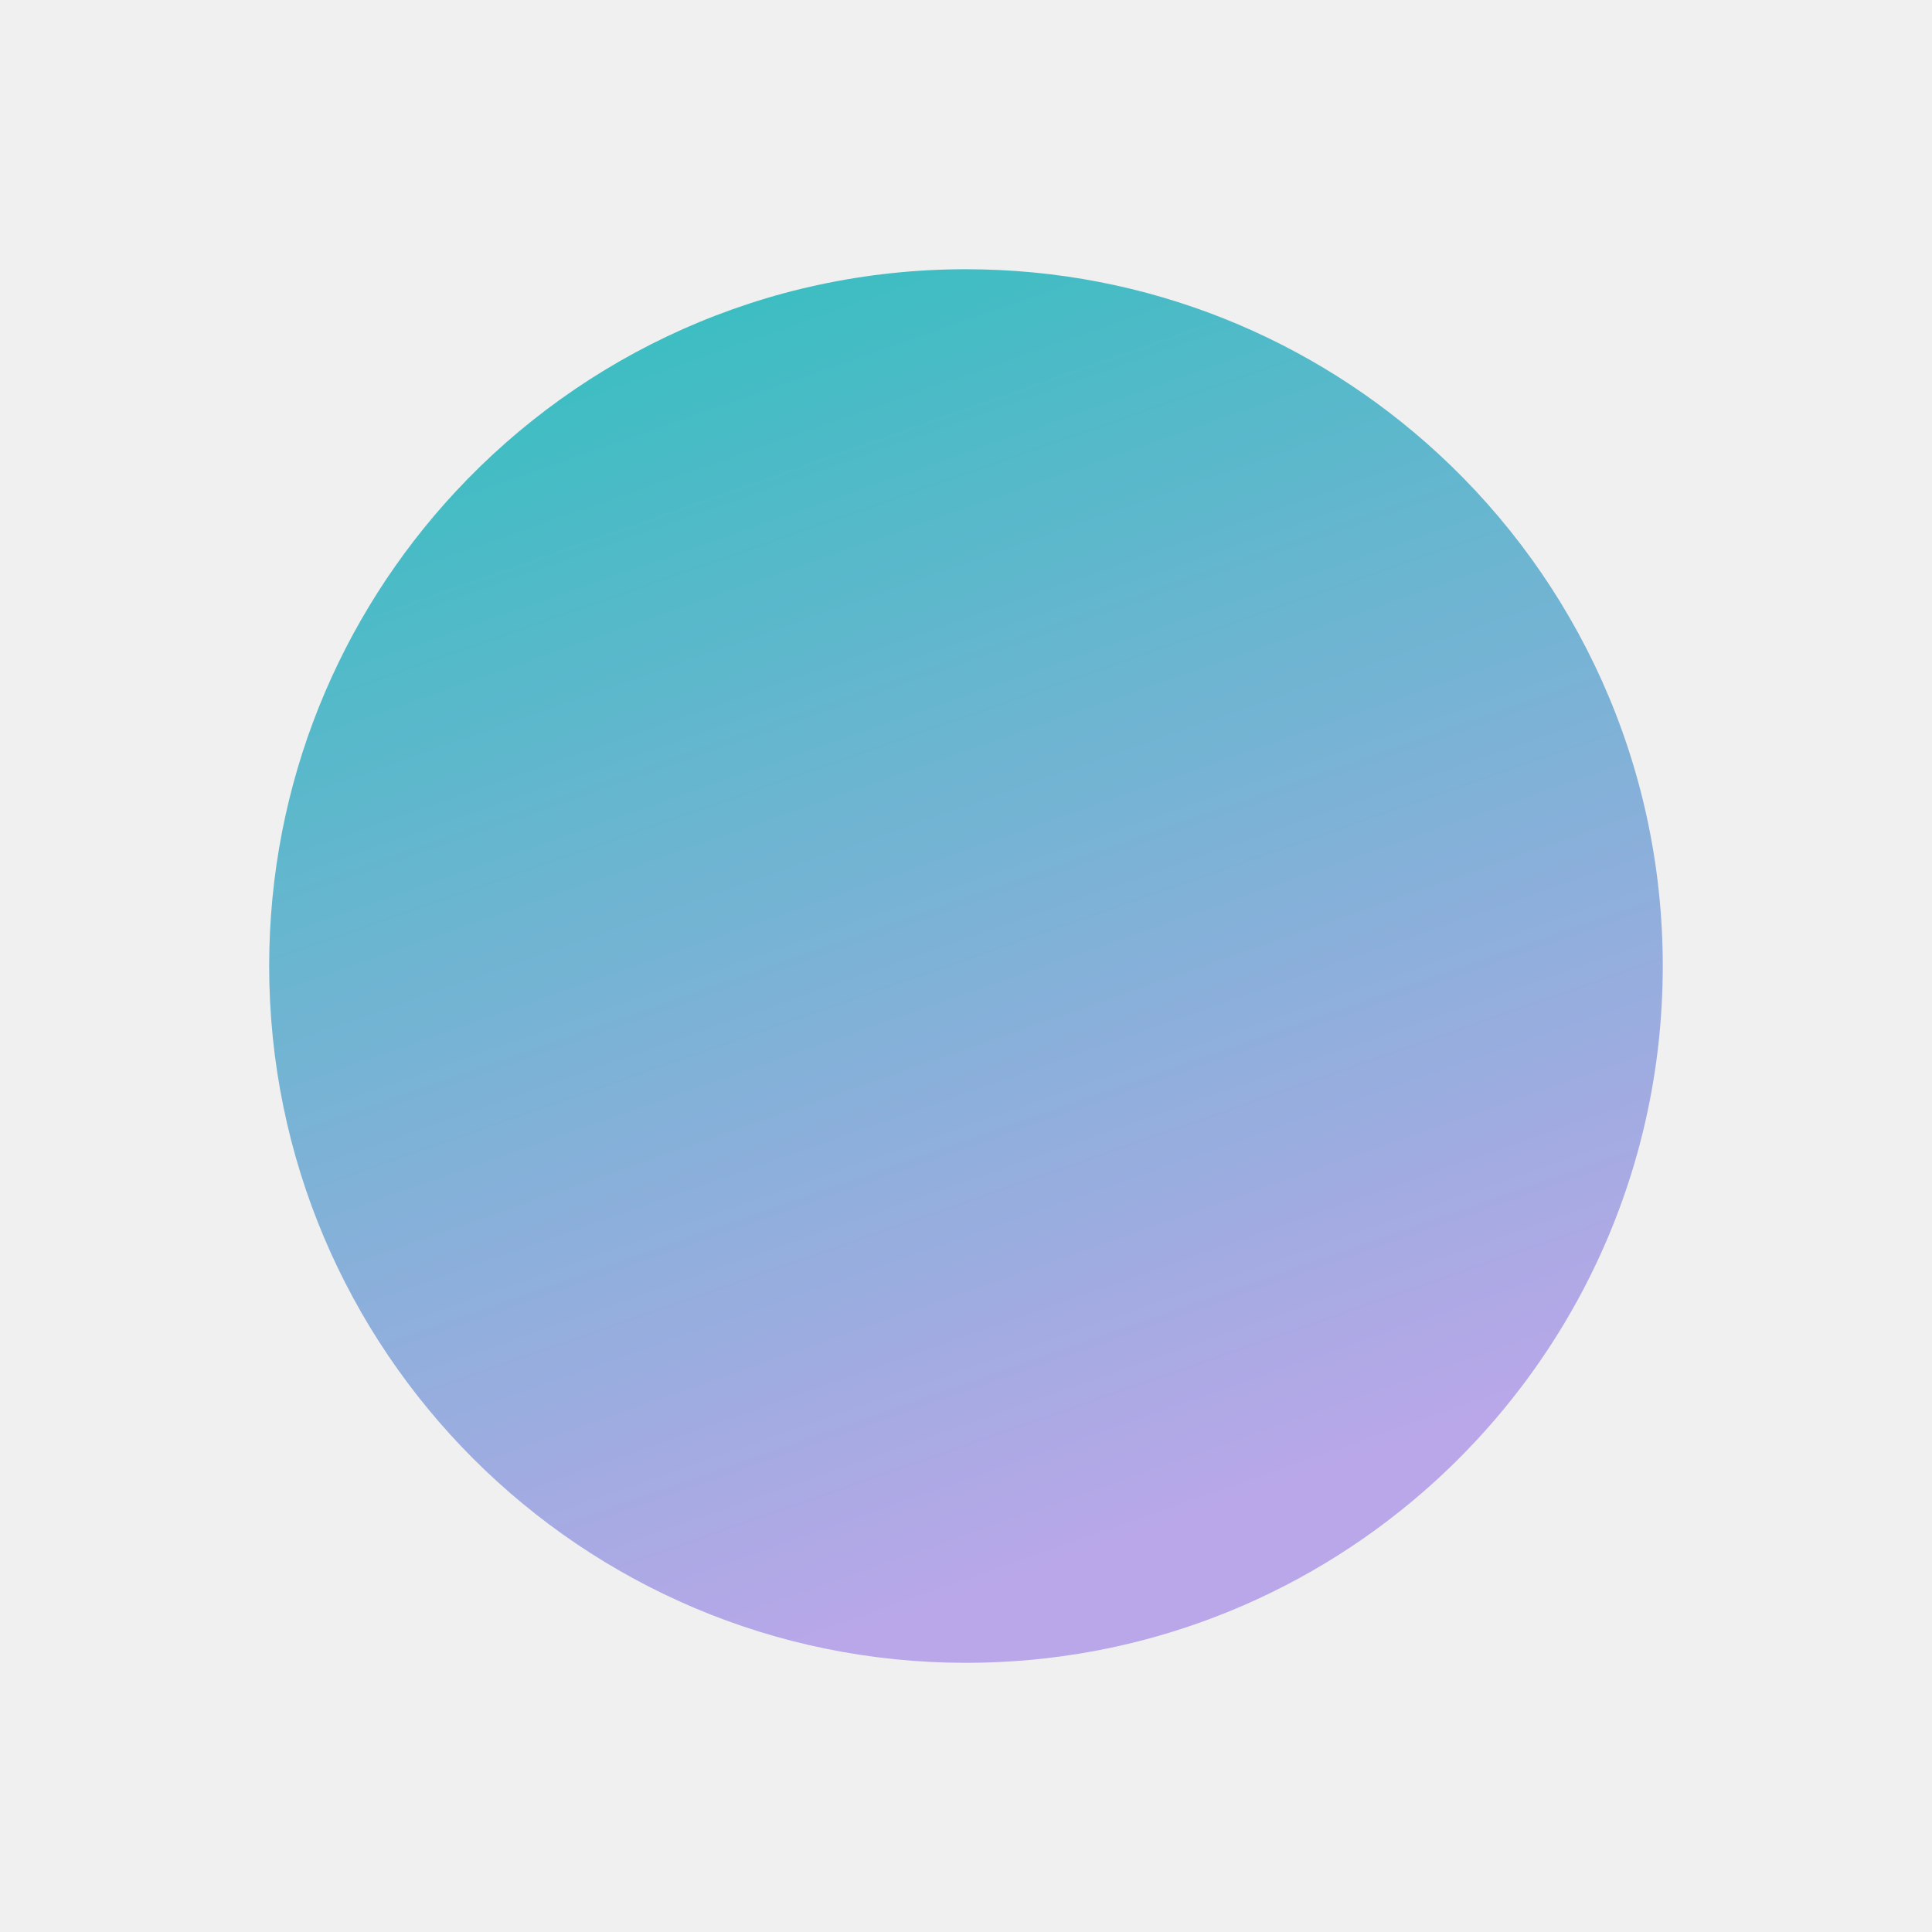
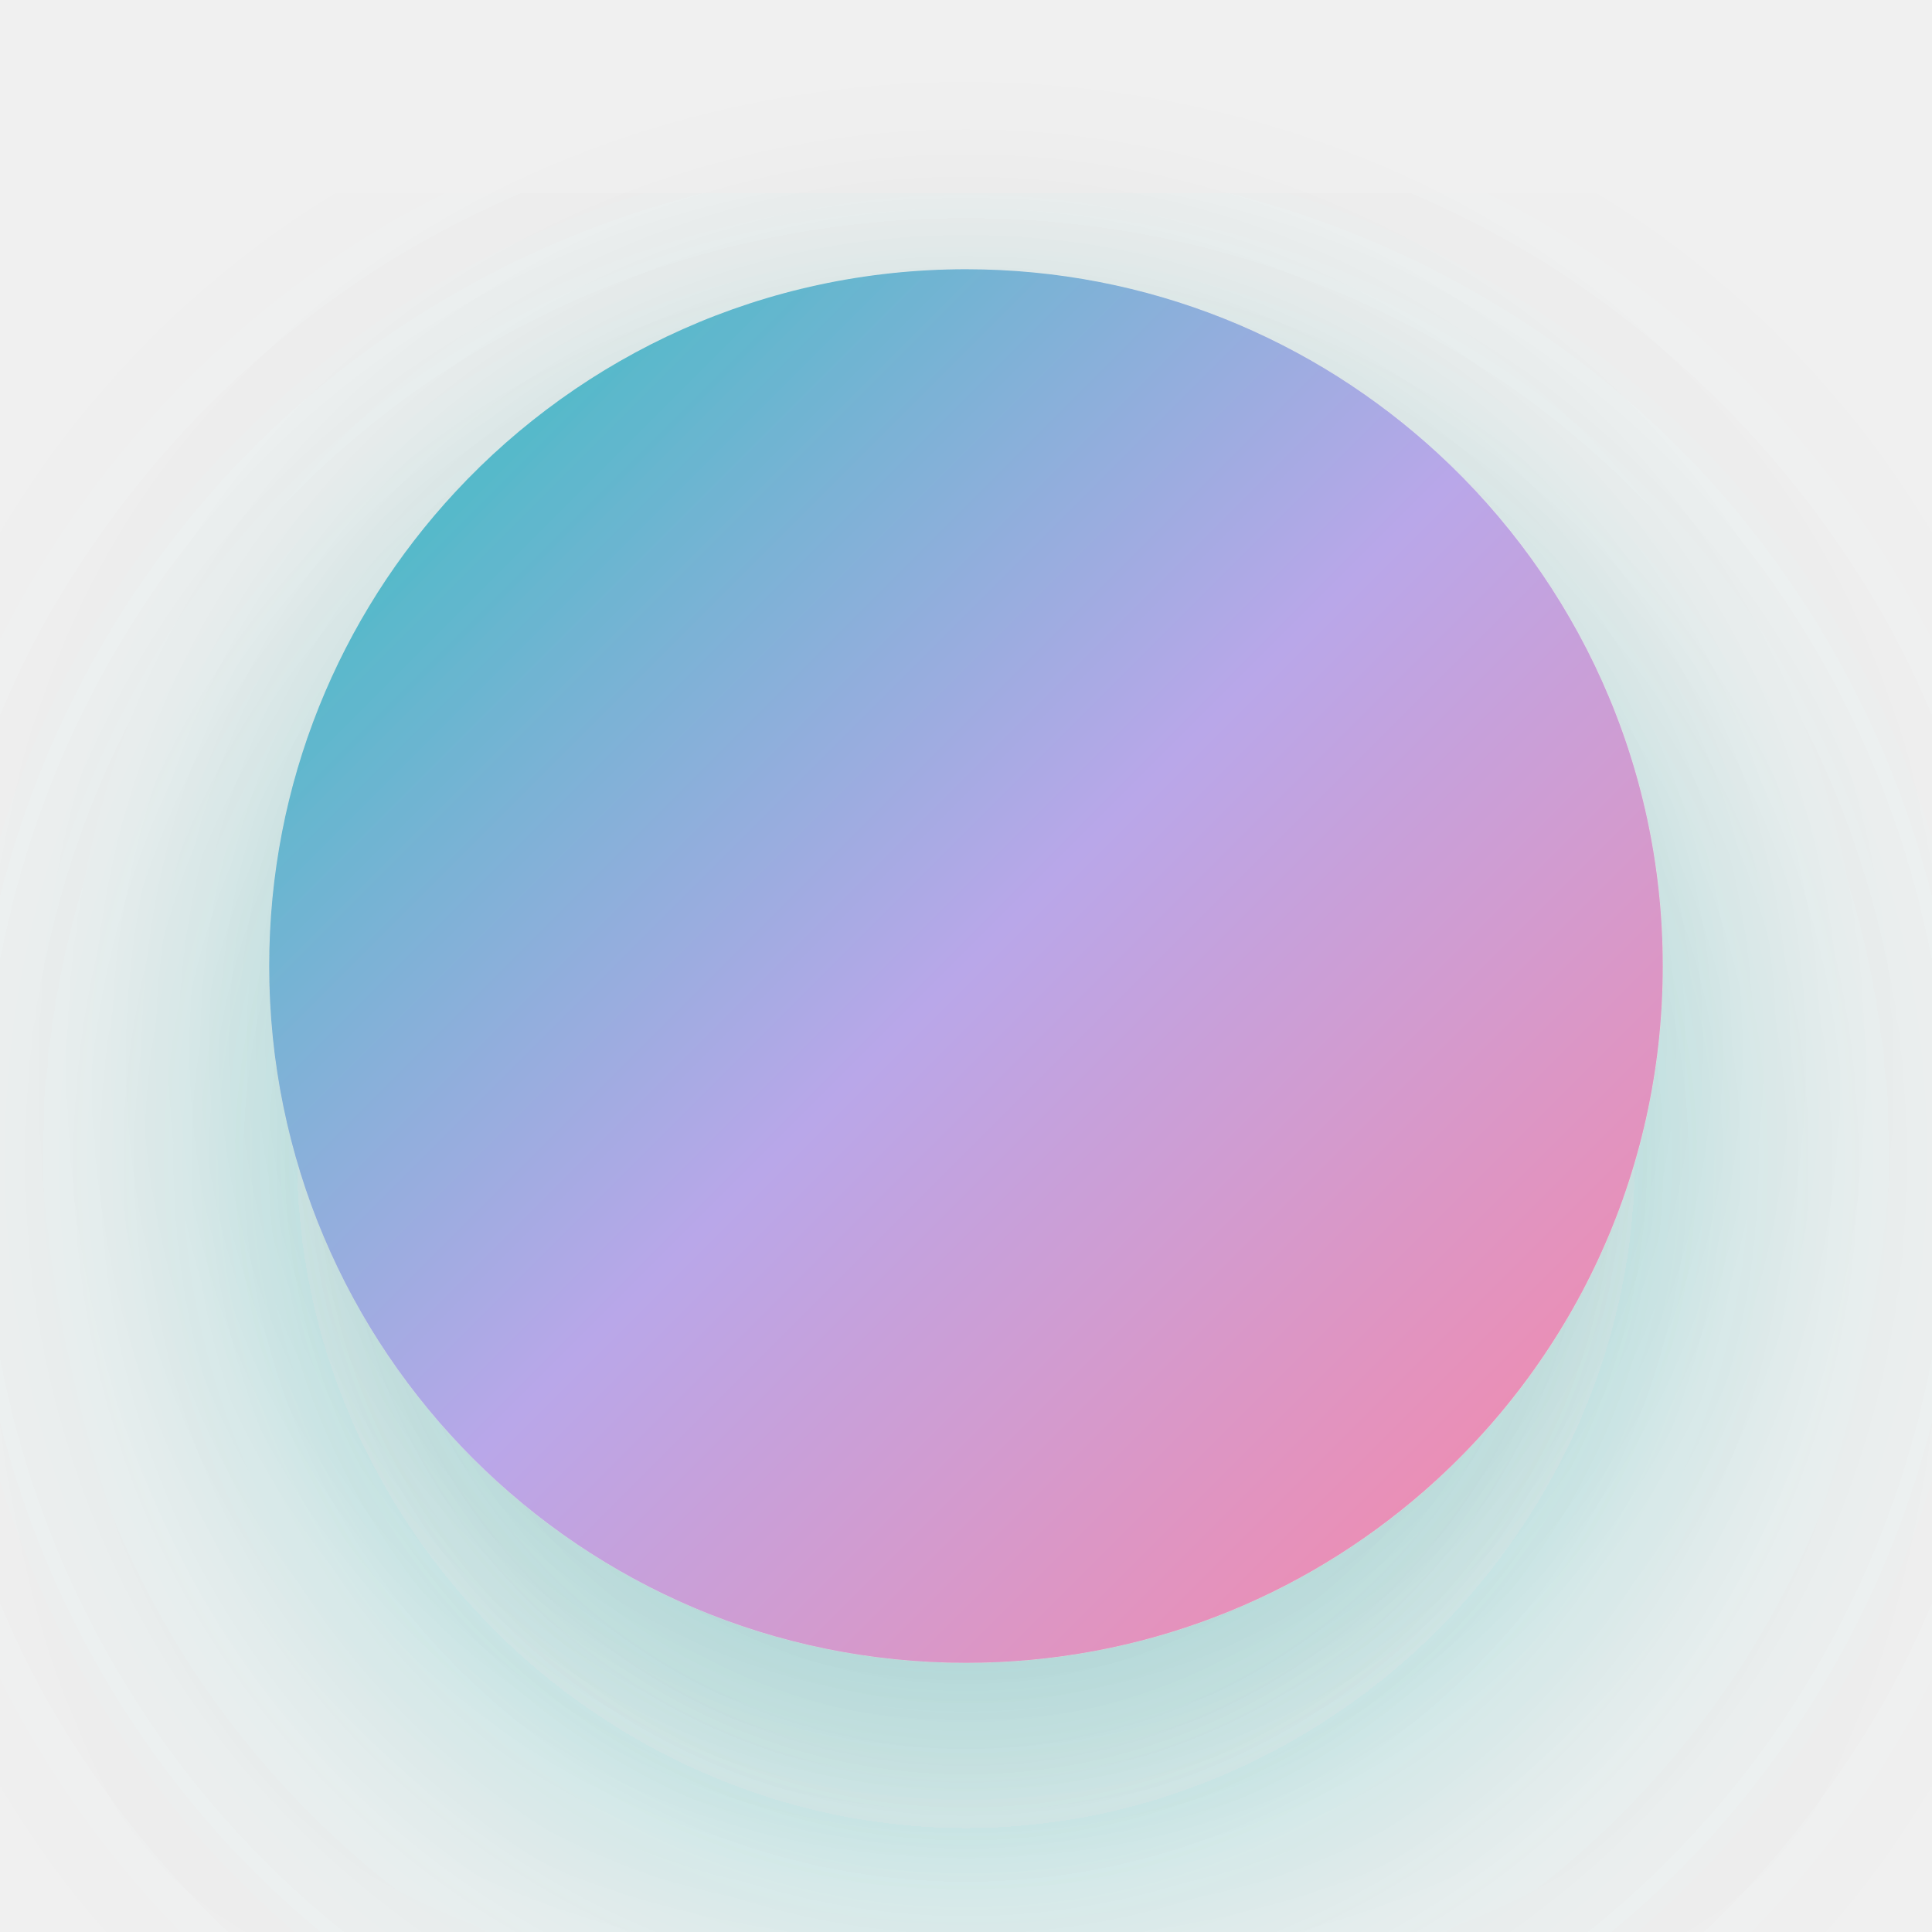
- <svg xmlns="http://www.w3.org/2000/svg" class="float" version="1.1" id="layer" x="0px" y="0px" viewBox="0 0 320.68 320.69" xml:space="preserve">
+ <svg xmlns="http://www.w3.org/2000/svg" class="float" id="layer" x="0px" y="0px" viewBox="0 0 320.68 320.69" xml:space="preserve">
  <defs>
    <style type="text/css">
  .line {
    text-align: center;
-     border-radius: 100%;/*
-     -webkit-filter: drop-shadow(2px 8px 4px rgba(0,0,0,0.2));
-     filter: drop-shadow(2px 8px 4px rgba(0,0,0,0.2));*/
+     border-radius: 100%;
  }
  .float {
-     width: 100px;
+     width: 120px;
+     /* 유기체 특유의 부드러운 입체감(그림자 및 광채) 부여 */
+     filter: drop-shadow(0px 12px 16px rgba(42, 193, 188, 0.25)) 
+             drop-shadow(0px 4px 8px rgba(0, 0, 0, 0.15));
+     animation: floatUpDown 6s ease-in-out infinite alternate;
  }
  .gradient_bg {
-     fill: url(#svg_gradient) #fff;
-   }
-   .tit {
-     fill: #fff;
+     fill: url(#svg_gradient);
  }
  body {
-     background-color: #333;
+     background-color: #222;
+   }
+   /* 전체적인 상하 유영(Float) 효과 추가 */
+   @keyframes floatUpDown {
+     0% { transform: translateY(0px) rotate(0deg); }
+     50% { transform: translateY(-8px) rotate(3deg); }
+     100% { transform: translateY(4px) rotate(-2deg); }
  }
</style>
-     <linearGradient id="svg_gradient" x2="0.35" y2="1">
+     <linearGradient id="svg_gradient" x1="0%" y1="0%" x2="100%" y2="100%">
      <stop offset="0%" stop-color="#2AC1BC">
-         <animate attributeName="stop-color" values="#2AC1BC; #B9A7E9; #2AC1BC" dur="4s" repeatCount="indefinite" />
+         <animate attributeName="stop-color" values="#2AC1BC; #B9A7E9; #FF85A1; #2AC1BC" dur="6s" repeatCount="indefinite" />
      </stop>
-       <stop offset="100%" stop-color="#B9A7E9">
-         <animate attributeName="stop-color" values="#B9A7E9; #2AC1BC; #B9A7E9" dur="4s" repeatCount="indefinite" />
+       <stop offset="50%" stop-color="#B9A7E9">
+         <animate attributeName="stop-color" values="#B9A7E9; #FF85A1; #2AC1BC; #B9A7E9" dur="6s" repeatCount="indefinite" />
+       </stop>
+       <stop offset="100%" stop-color="#FF85A1">
+         <animate attributeName="stop-color" values="#FF85A1; #2AC1BC; #B9A7E9; #FF85A1" dur="6s" repeatCount="indefinite" />
      </stop>
    </linearGradient>
  </defs>
  <path class="gradient_bg" d="M276,160.35c0,34.78-15.35,65.98-39.65,87.18c-20.33,17.74-46.91,28.48-76.01,28.48     c-31.94,0-60.85-12.95-81.78-33.88s-33.88-49.85-33.88-81.78c0-30.41,11.73-58.07,30.92-78.72c21.12-22.73,51.27-36.94,84.74-36.94     c30.23,0,57.74,11.59,78.35,30.58C261.63,96.4,276,126.69,276,160.35z">
-     <animate attributeName="d" keySplines="0.42 0 0.58 1; 0.42 0 0.58 1; 0.42 0 0.58 1" begin="0.12s" dur="4s" repeatCount="indefinite" values="          M275.66,147.7c0,16.12-2.39,42.02-31.7,64.01C219.42,230.11,214,275.66,160,275.66c-31.94,0-60.85-12.95-81.78-33.88     S44.34,191.94,44.34,160c0-52,27.01-54.19,46.2-74.84c21.12-22.73,35.99-40.82,69.46-40.82c30.23,0,42.85,22.73,65.39,40.33     C262.4,113.59,275.66,125.71,275.66,147.7z     ;     M276,160.35c0,34.78-19.47,54.59-43.77,75.79c-20.33,17.74-42.79,39.87-71.89,39.87c-31.94,0-50.34-34.08-71.27-55.01     s-44.39-28.71-44.39-60.65c0-30.41,24.71-54.05,43.9-74.7c21.12-22.73,38.29-40.96,71.76-40.96c30.23,0,57.74,11.59,78.35,30.58     C261.63,96.4,276,126.69,276,160.35z     ;     M276,160.35c0,34.78-24.85,52.64-49.15,73.84c-20.33,17.74-37.42,41.82-66.51,41.82c-31.94,0-56.69-21.38-77.62-42.31     s-38.04-41.41-38.04-73.35c0-30.41,25.2-58.94,44.39-79.58c21.12-22.73,37.8-36.08,71.27-36.08c30.23,0,48.84,17.58,69.45,36.57     C252.73,102.39,276,126.69,276,160.35z     ;     M261.06,160.35c0,34.78-13.81,45.31-38.11,66.51c-20.33,17.74-33.51,39.09-62.61,39.09c-31.94,0-56.69-11.32-77.62-32.25     s-22.96-41.41-22.96-73.35c0-30.41,10.13-58.94,29.32-79.58c21.12-22.73,39.82-21.5,73.29-21.5c30.23,0,46.82,3,67.43,21.99     C252.73,102.39,261.06,126.69,261.06,160.35z     ;     M276,160.35c0,34.78-17.52,52.64-41.82,73.84c-20.33,17.74-44.75,41.82-73.84,41.82c-31.94,0-55.23-20.4-76.16-41.33     s-39.5-42.39-39.5-74.33c0-30.41,18.85-53.56,38.04-74.21c21.12-22.73,44.15-34.2,77.62-34.2c30.23,0,57.74,4.34,78.35,23.33     C261.63,96.4,276,126.69,276,160.35z     ;     M276,174.09c0,34.78-18.01,42.32-42.3,63.52c-20.33,17.74-44.26,38.4-73.36,38.4c-31.94,0-60.85-12.95-81.78-33.88     s-18.31-49.85-18.31-81.78c0-30.41-3.83-58.07,15.36-78.72c21.12-22.73,51.27-36.94,84.74-36.94c30.23,0,46.89,15.14,67.49,34.12     C250.77,99.94,276,140.43,276,174.09z     ;     M276,160.35c0,34.78-15.35,65.98-39.65,87.18c-20.33,17.74-46.91,19.4-76.01,19.4c-31.94,0-52.29-11.81-73.23-32.74     s-42.43-41.9-42.43-73.84c0-30.41,12.01-46.23,31.2-66.88C97,70.74,126.87,44.68,160.34,44.68c30.23,0,55.68,22.96,76.29,41.94     C259.57,107.76,276,126.69,276,160.35z     ;     M275.66,147.7c0,16.12-2.39,42.02-31.7,64.01C219.42,230.11,214,275.66,160,275.66c-31.94,0-60.85-12.95-81.78-33.88     S44.34,191.94,44.34,160c0-52,27.01-54.19,46.2-74.84c21.12-22.73,35.99-40.82,69.46-40.82c30.23,0,42.85,22.73,65.39,40.33     C262.4,113.59,275.66,125.71,275.66,147.7z     " />
+     <animate attributeName="d" keySplines="0.42 0 0.58 1; 0.42 0 0.58 1; 0.42 0 0.58 1; 0.42 0 0.58 1" begin="0s" dur="5s" repeatCount="indefinite" values="     M276,160.35c0,34.78-15.35,65.98-39.65,87.18c-20.33,17.74-46.91,28.48-76.01,28.48     c-31.94,0-60.85-12.95-81.78-33.88s-33.88-49.85-33.88-81.78c0-30.41,11.73-58.07,30.92-78.72     c21.12-22.73,51.27-36.94,84.74-36.94c30.23,0,57.74,11.59,78.35,30.58C261.63,96.4,276,126.69,276,160.35z     ;     M282,145.7c0,22.12-8.39,48.02-37.7,70.01C218.42,238.11,202,278.66,152,275.66     c-34.94-2.11-66.85-18.95-84.78-43.88s-27.34-58.94-23.34-93.78c3.9-33.81,28.01-51.19,53.2-74.84     c24.12-22.73,42.99-36.82,79.46-32.82c33.23,3.61,54.85,27.73,71.39,53.33     C267.4,111.59,282,123.71,282,145.7z     ;     M268,168.35c0,42.78-29.47,48.59-53.77,69.79c-24.33,21.74-55.79,35.87-84.89,30.87     c-28.94-4.99-43.34-31.08-64.27-52.01s-50.39-38.71-41.39-75.65c9-36.41,31.71-47.05,50.9-67.7     c21.12-22.73,48.29-47.96,81.76-41.96c31.23,5.64,51.74,25.59,72.35,48.58     C256.63,101.4,268,134.69,268,168.35z     ;     M276,160.35c0,34.78-15.35,65.98-39.65,87.18c-20.33,17.74-46.91,28.48-76.01,28.48     c-31.94,0-60.85-12.95-81.78-33.88s-33.88-49.85-33.88-81.78c0-30.41,11.73-58.07,30.92-78.72     c21.12-22.73,51.27-36.94,84.74-36.94c30.23,0,57.74,11.59,78.35,30.58C261.63,96.4,276,126.69,276,160.35z     " />
  </path>
</svg>
